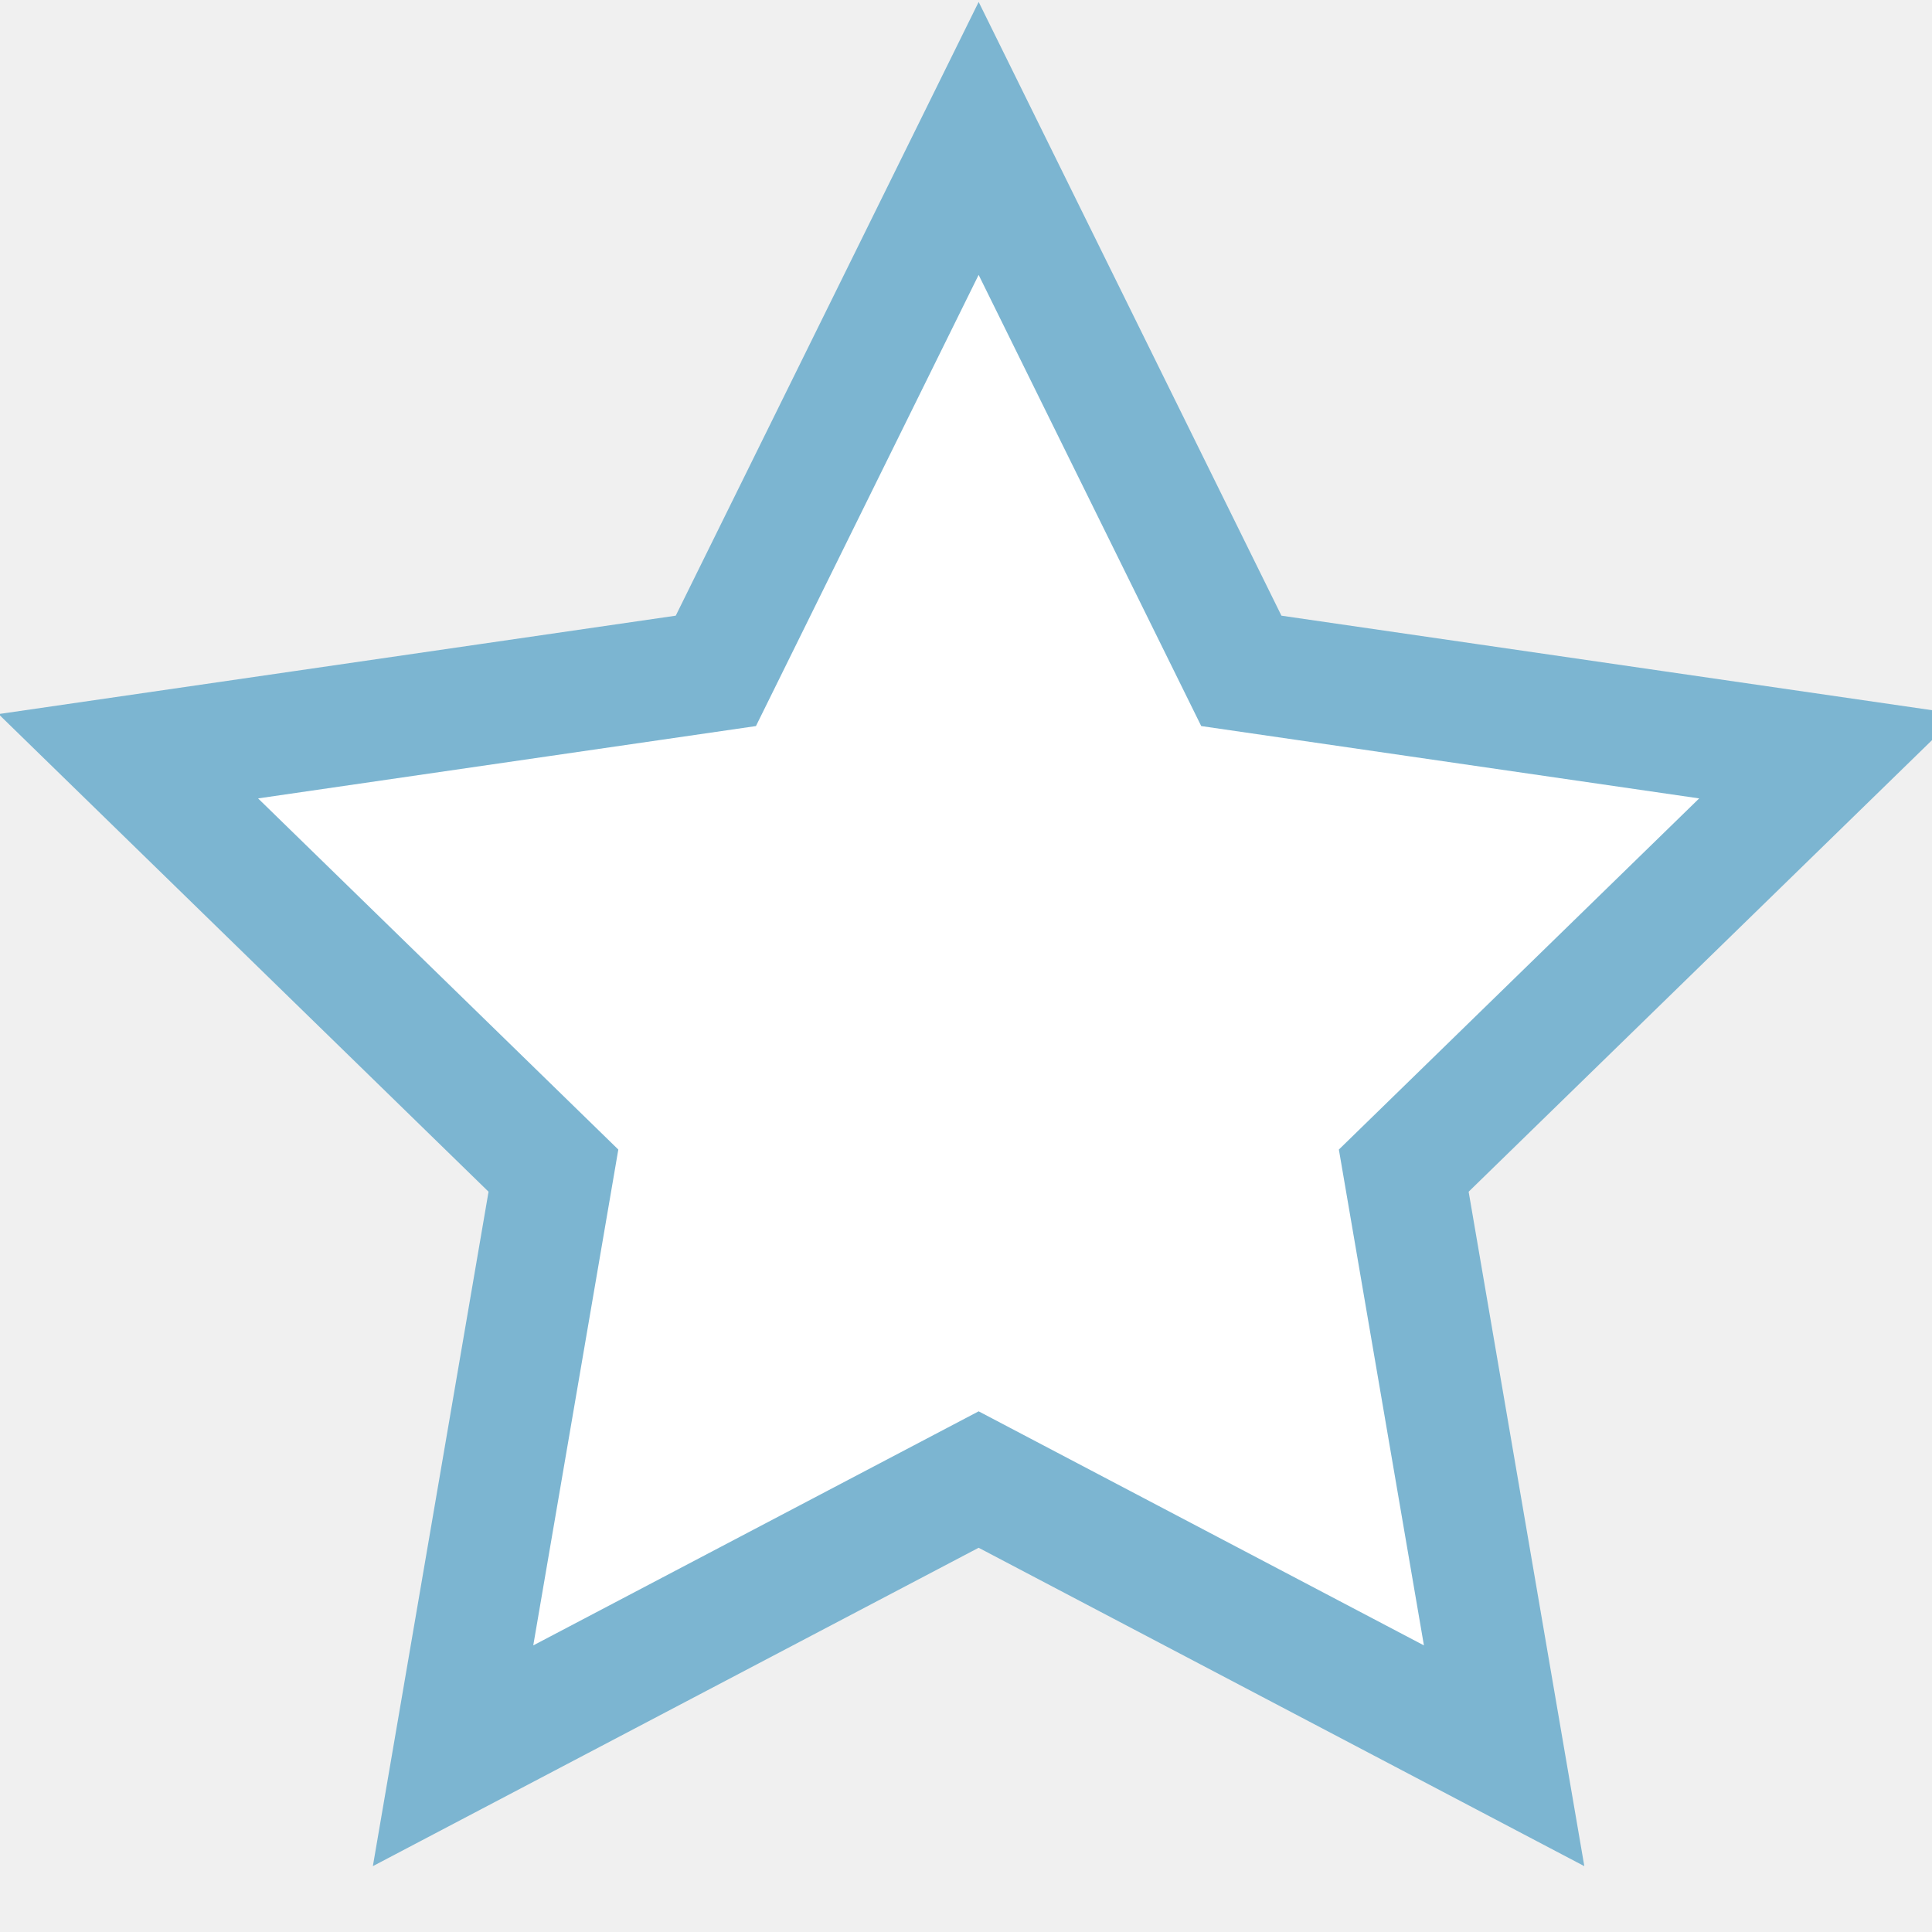
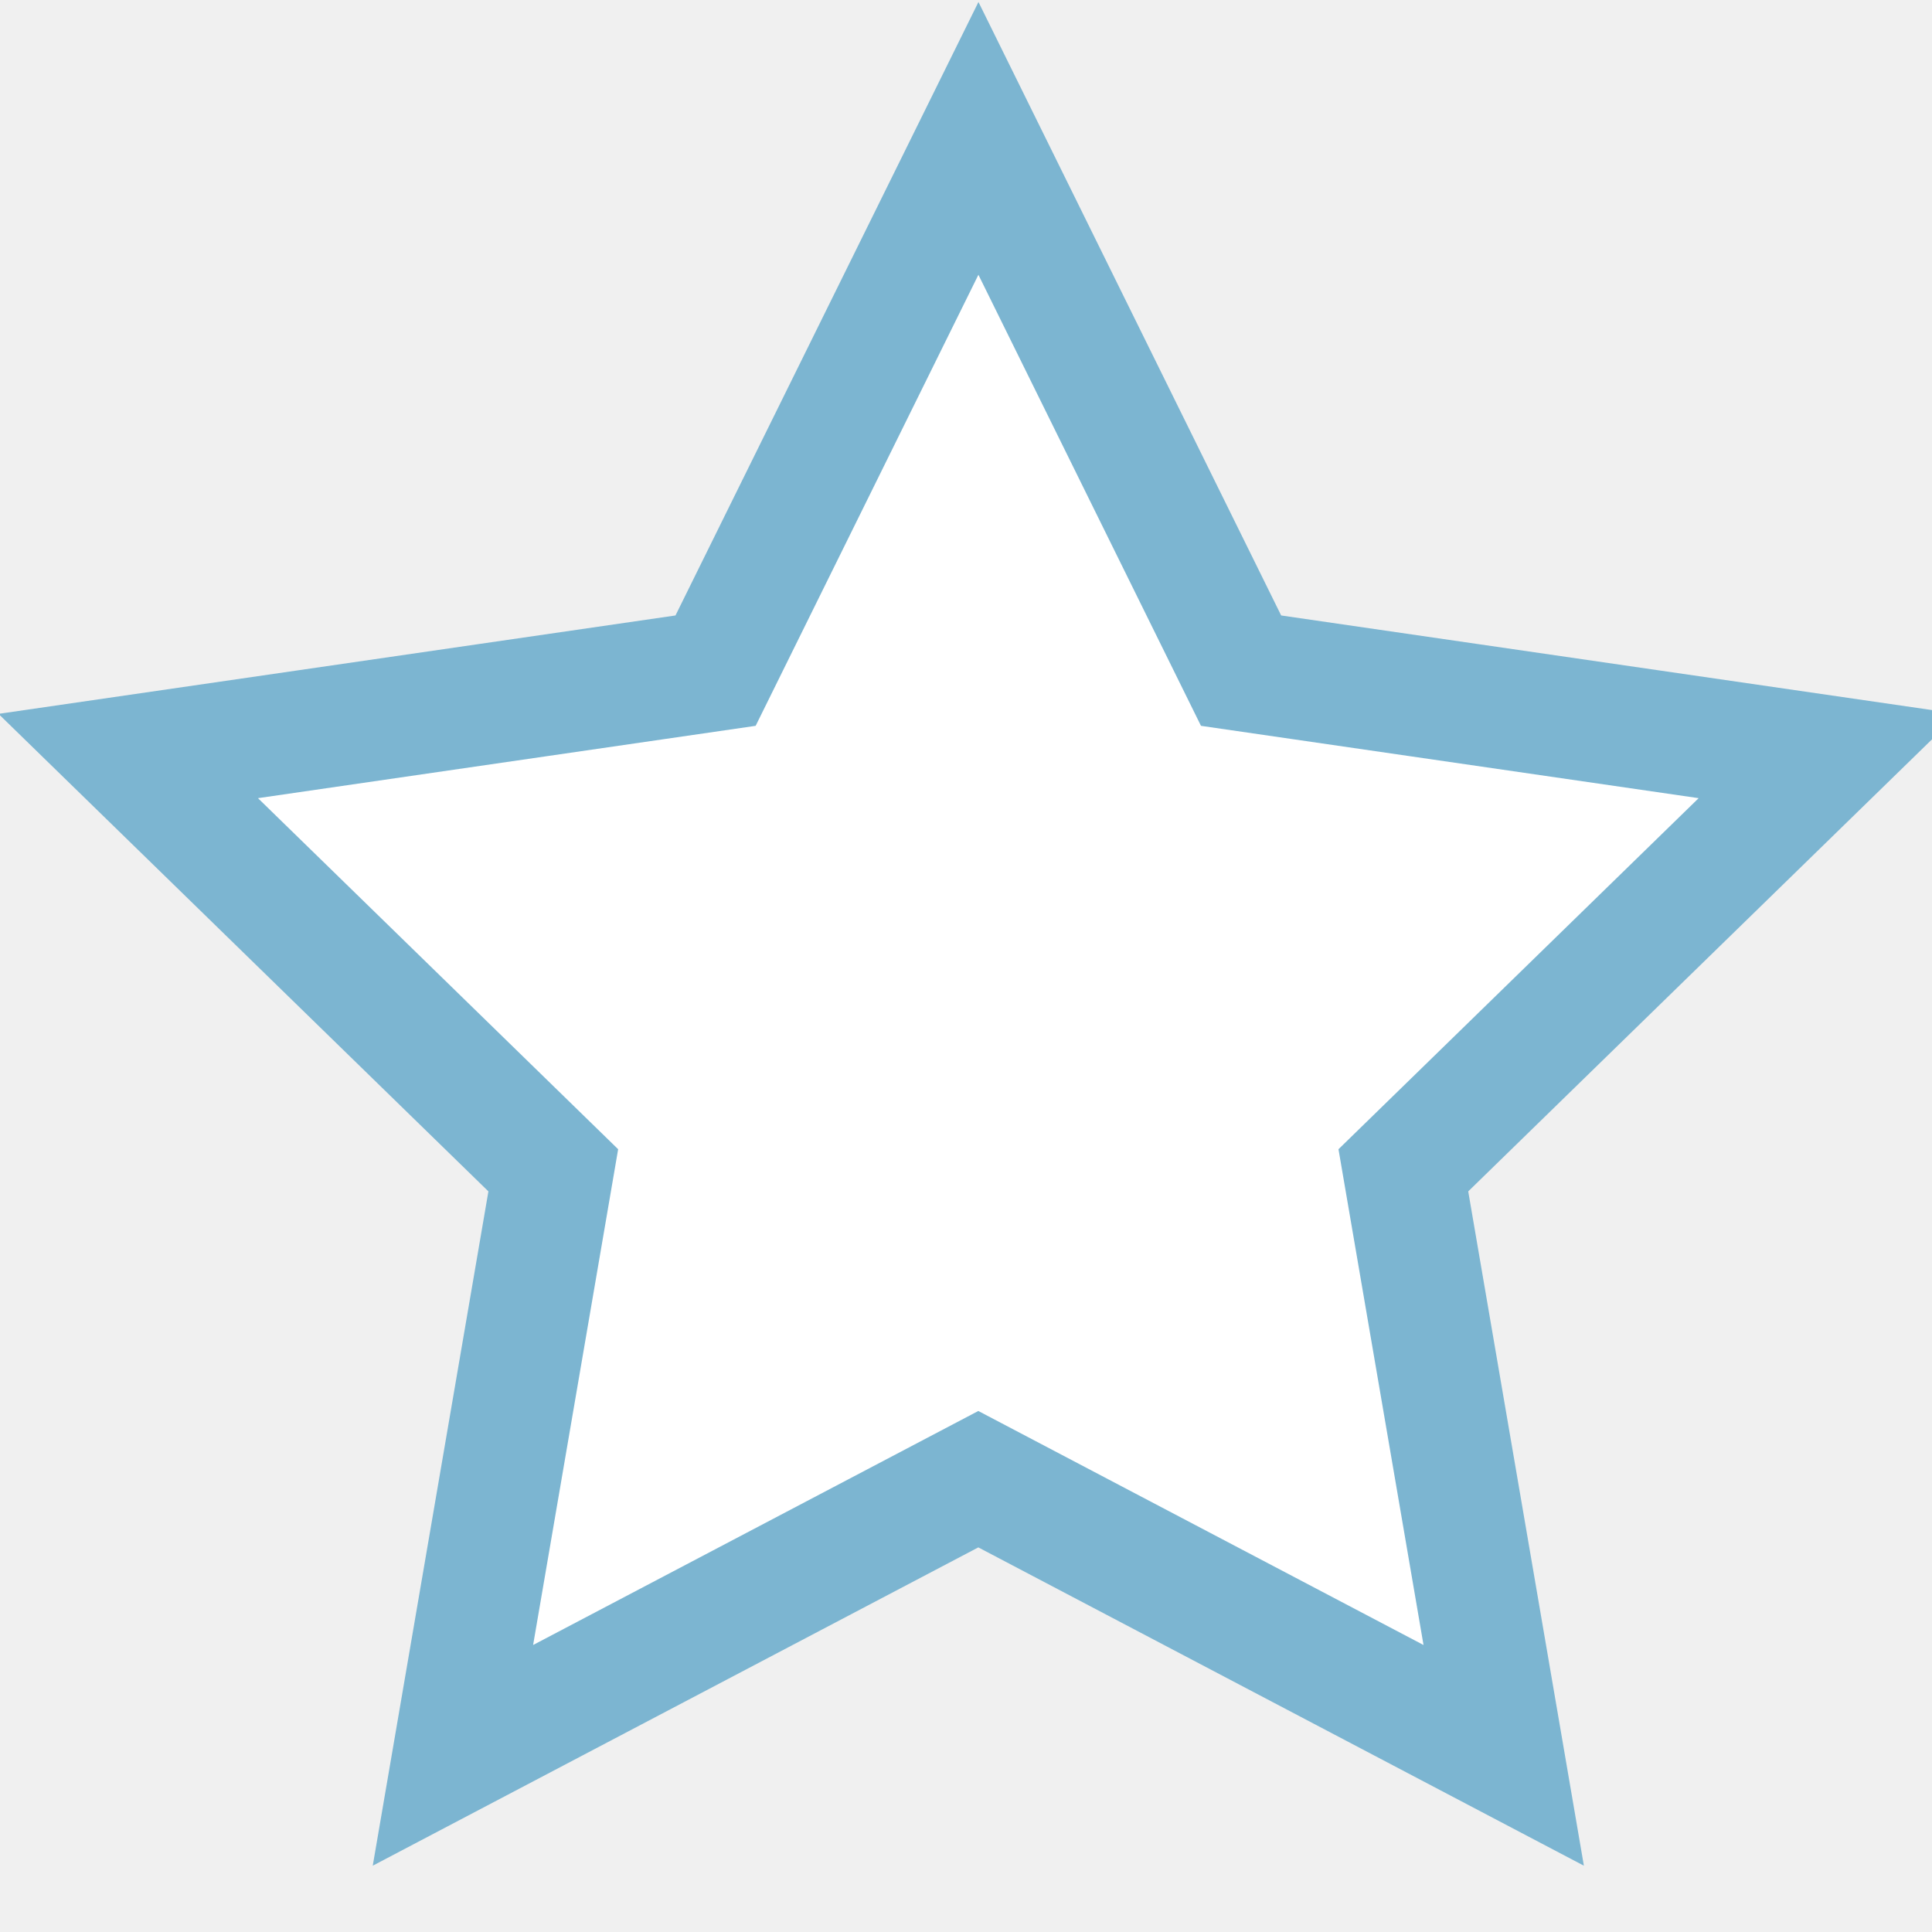
- <svg xmlns="http://www.w3.org/2000/svg" version="1.1" width="16" height="16" id="svg2">
-   <g transform="translate(-693.1429,-698.6479)" id="layer1">
-     <path d="M 8.334,-0.921 10.857,4.193 16.501,5.013 12.417,8.993 13.381,14.613 8.334,11.96 3.286,14.613 4.25,8.993 0.167,5.013 5.81,4.193 z" transform="matrix(0.862253,0,0,0.862253,694.0616,700.5883)" id="path2998" style="fill:#ffffff;fill-opacity:1;stroke:#7cb5d1;stroke-width:1.16;stroke-miterlimit:4;stroke-opacity:1;stroke-dasharray:none" />
-   </g>
+ <svg xmlns="http://www.w3.org/2000/svg" width="16" height="16">
+   <path d="M8.103 1.146l2.175 4.408 4.864.707-3.52 3.431.831 4.845-4.351-2.287-4.351 2.287.831-4.845-3.52-3.431 4.864-.707z" fill="#fff" stroke="#7cb5d1" stroke-width="1" />
</svg>
